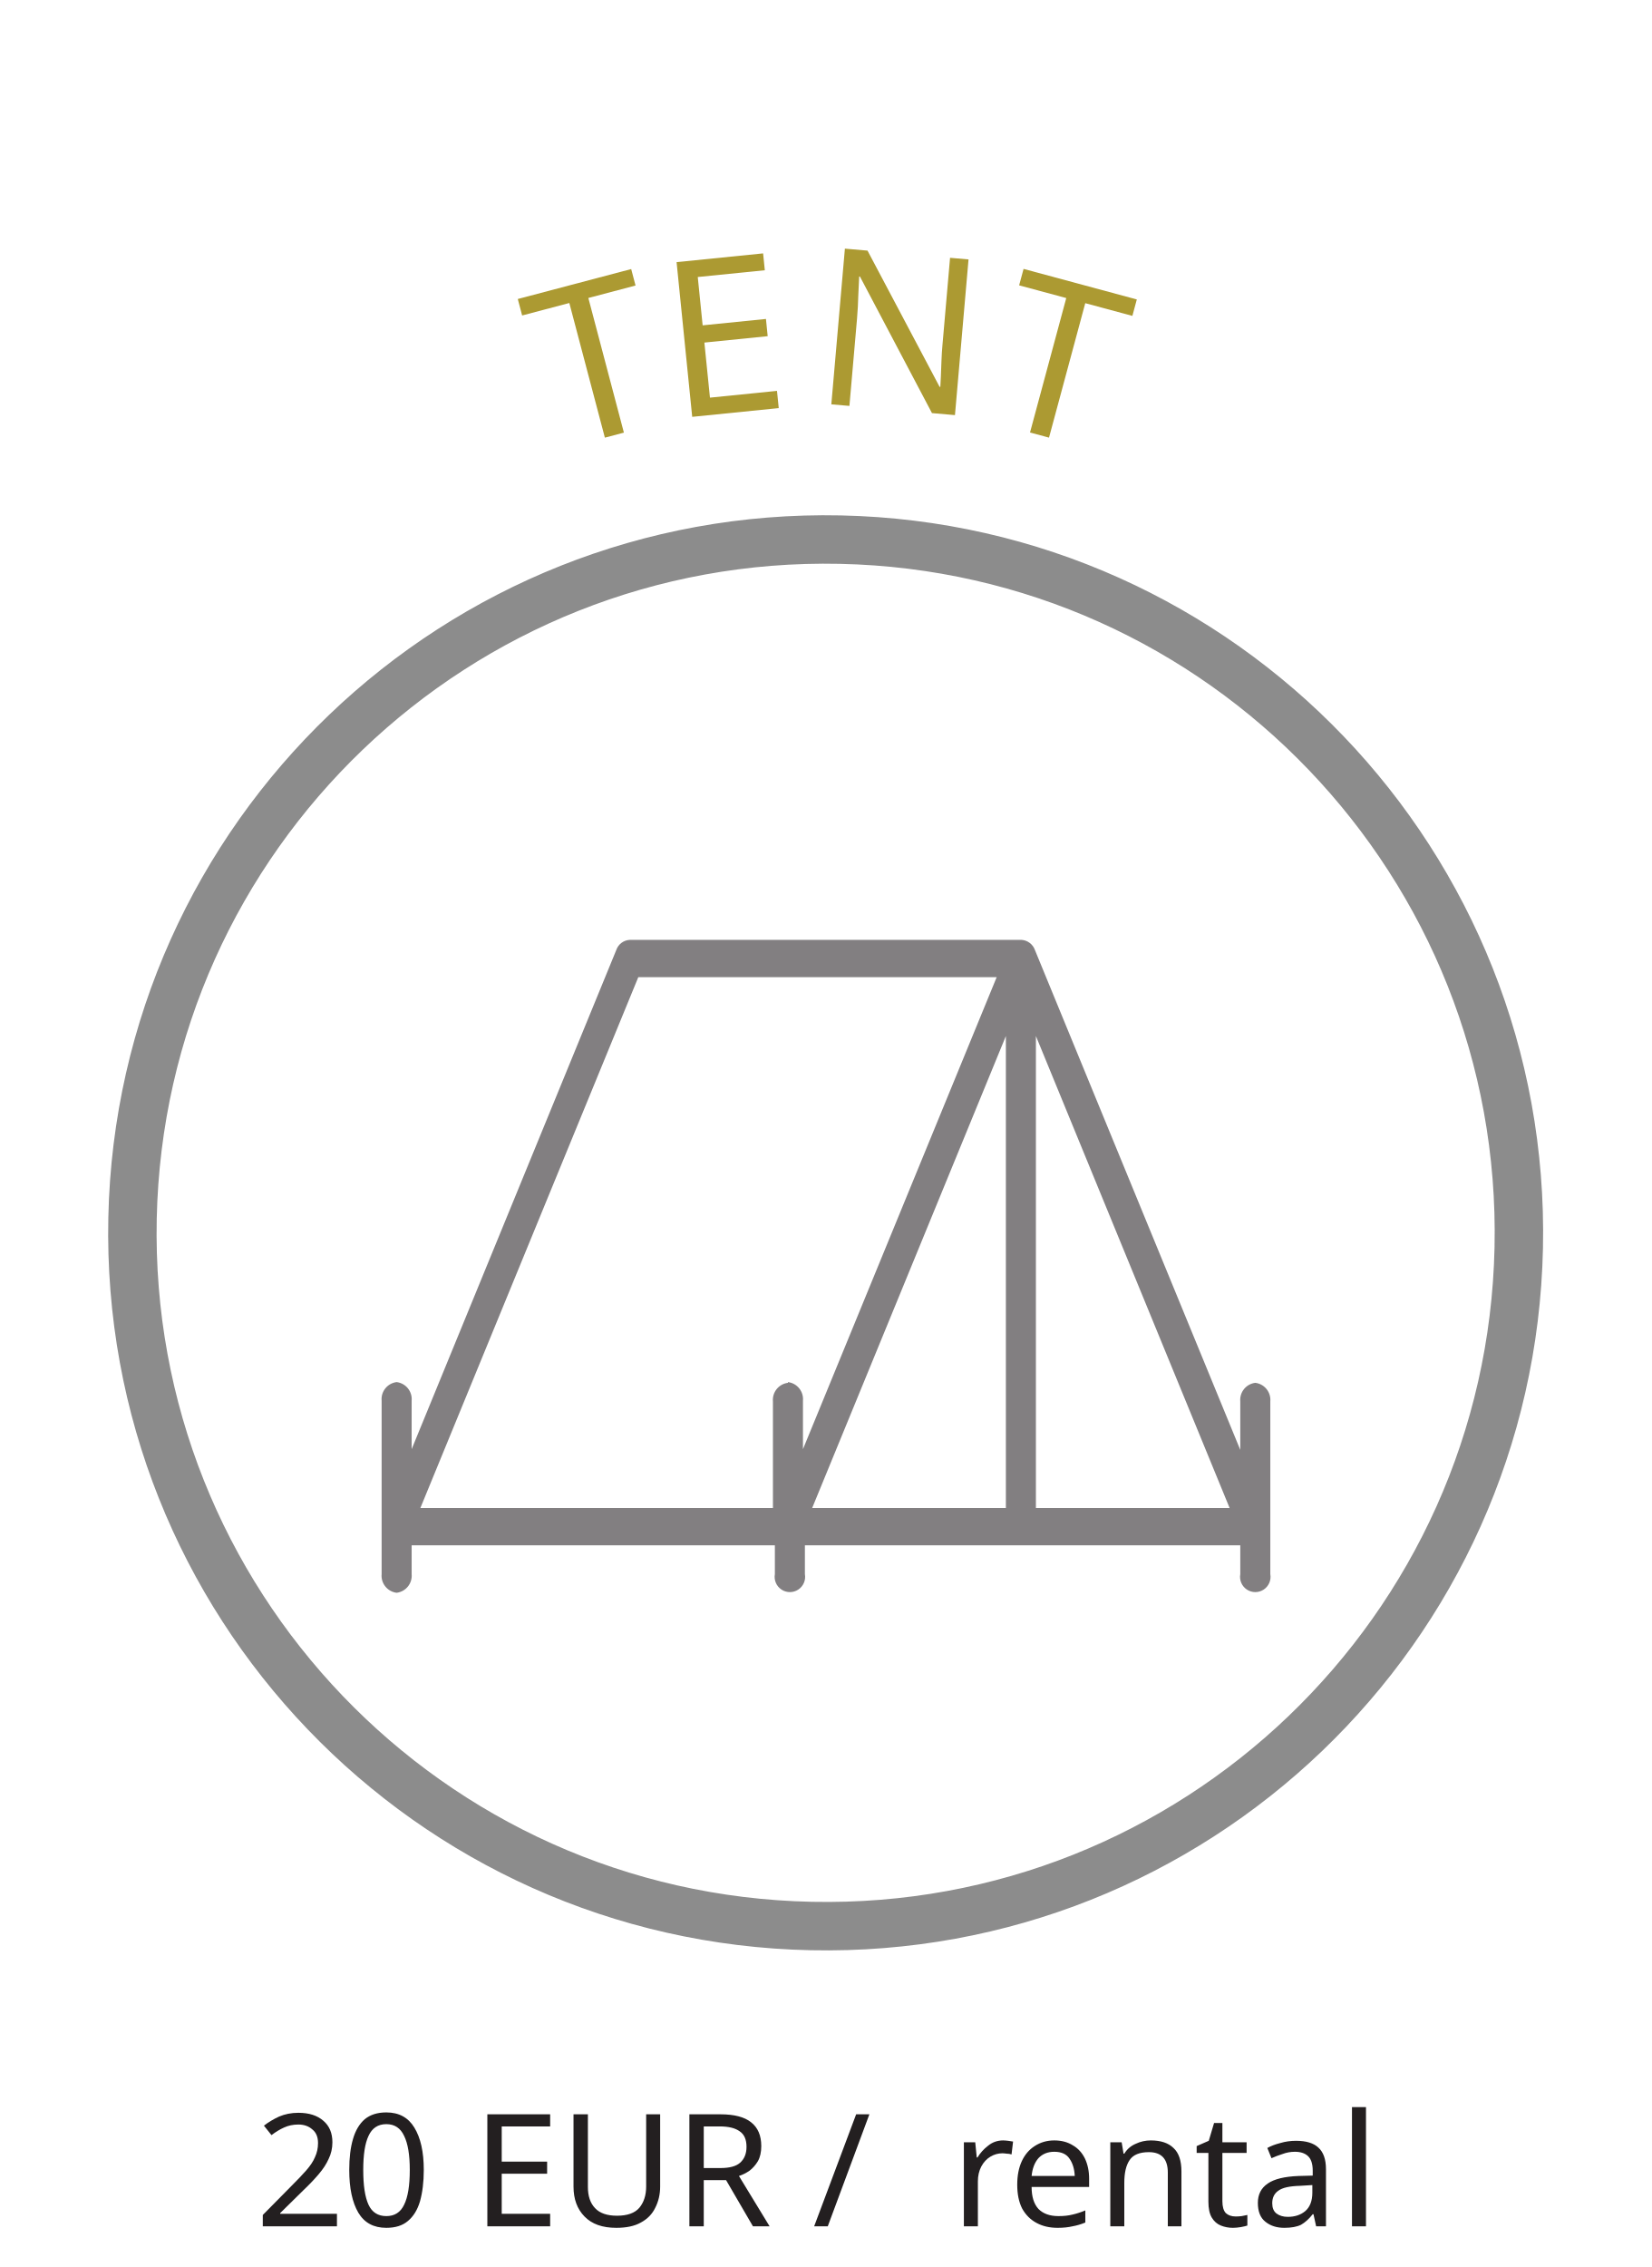
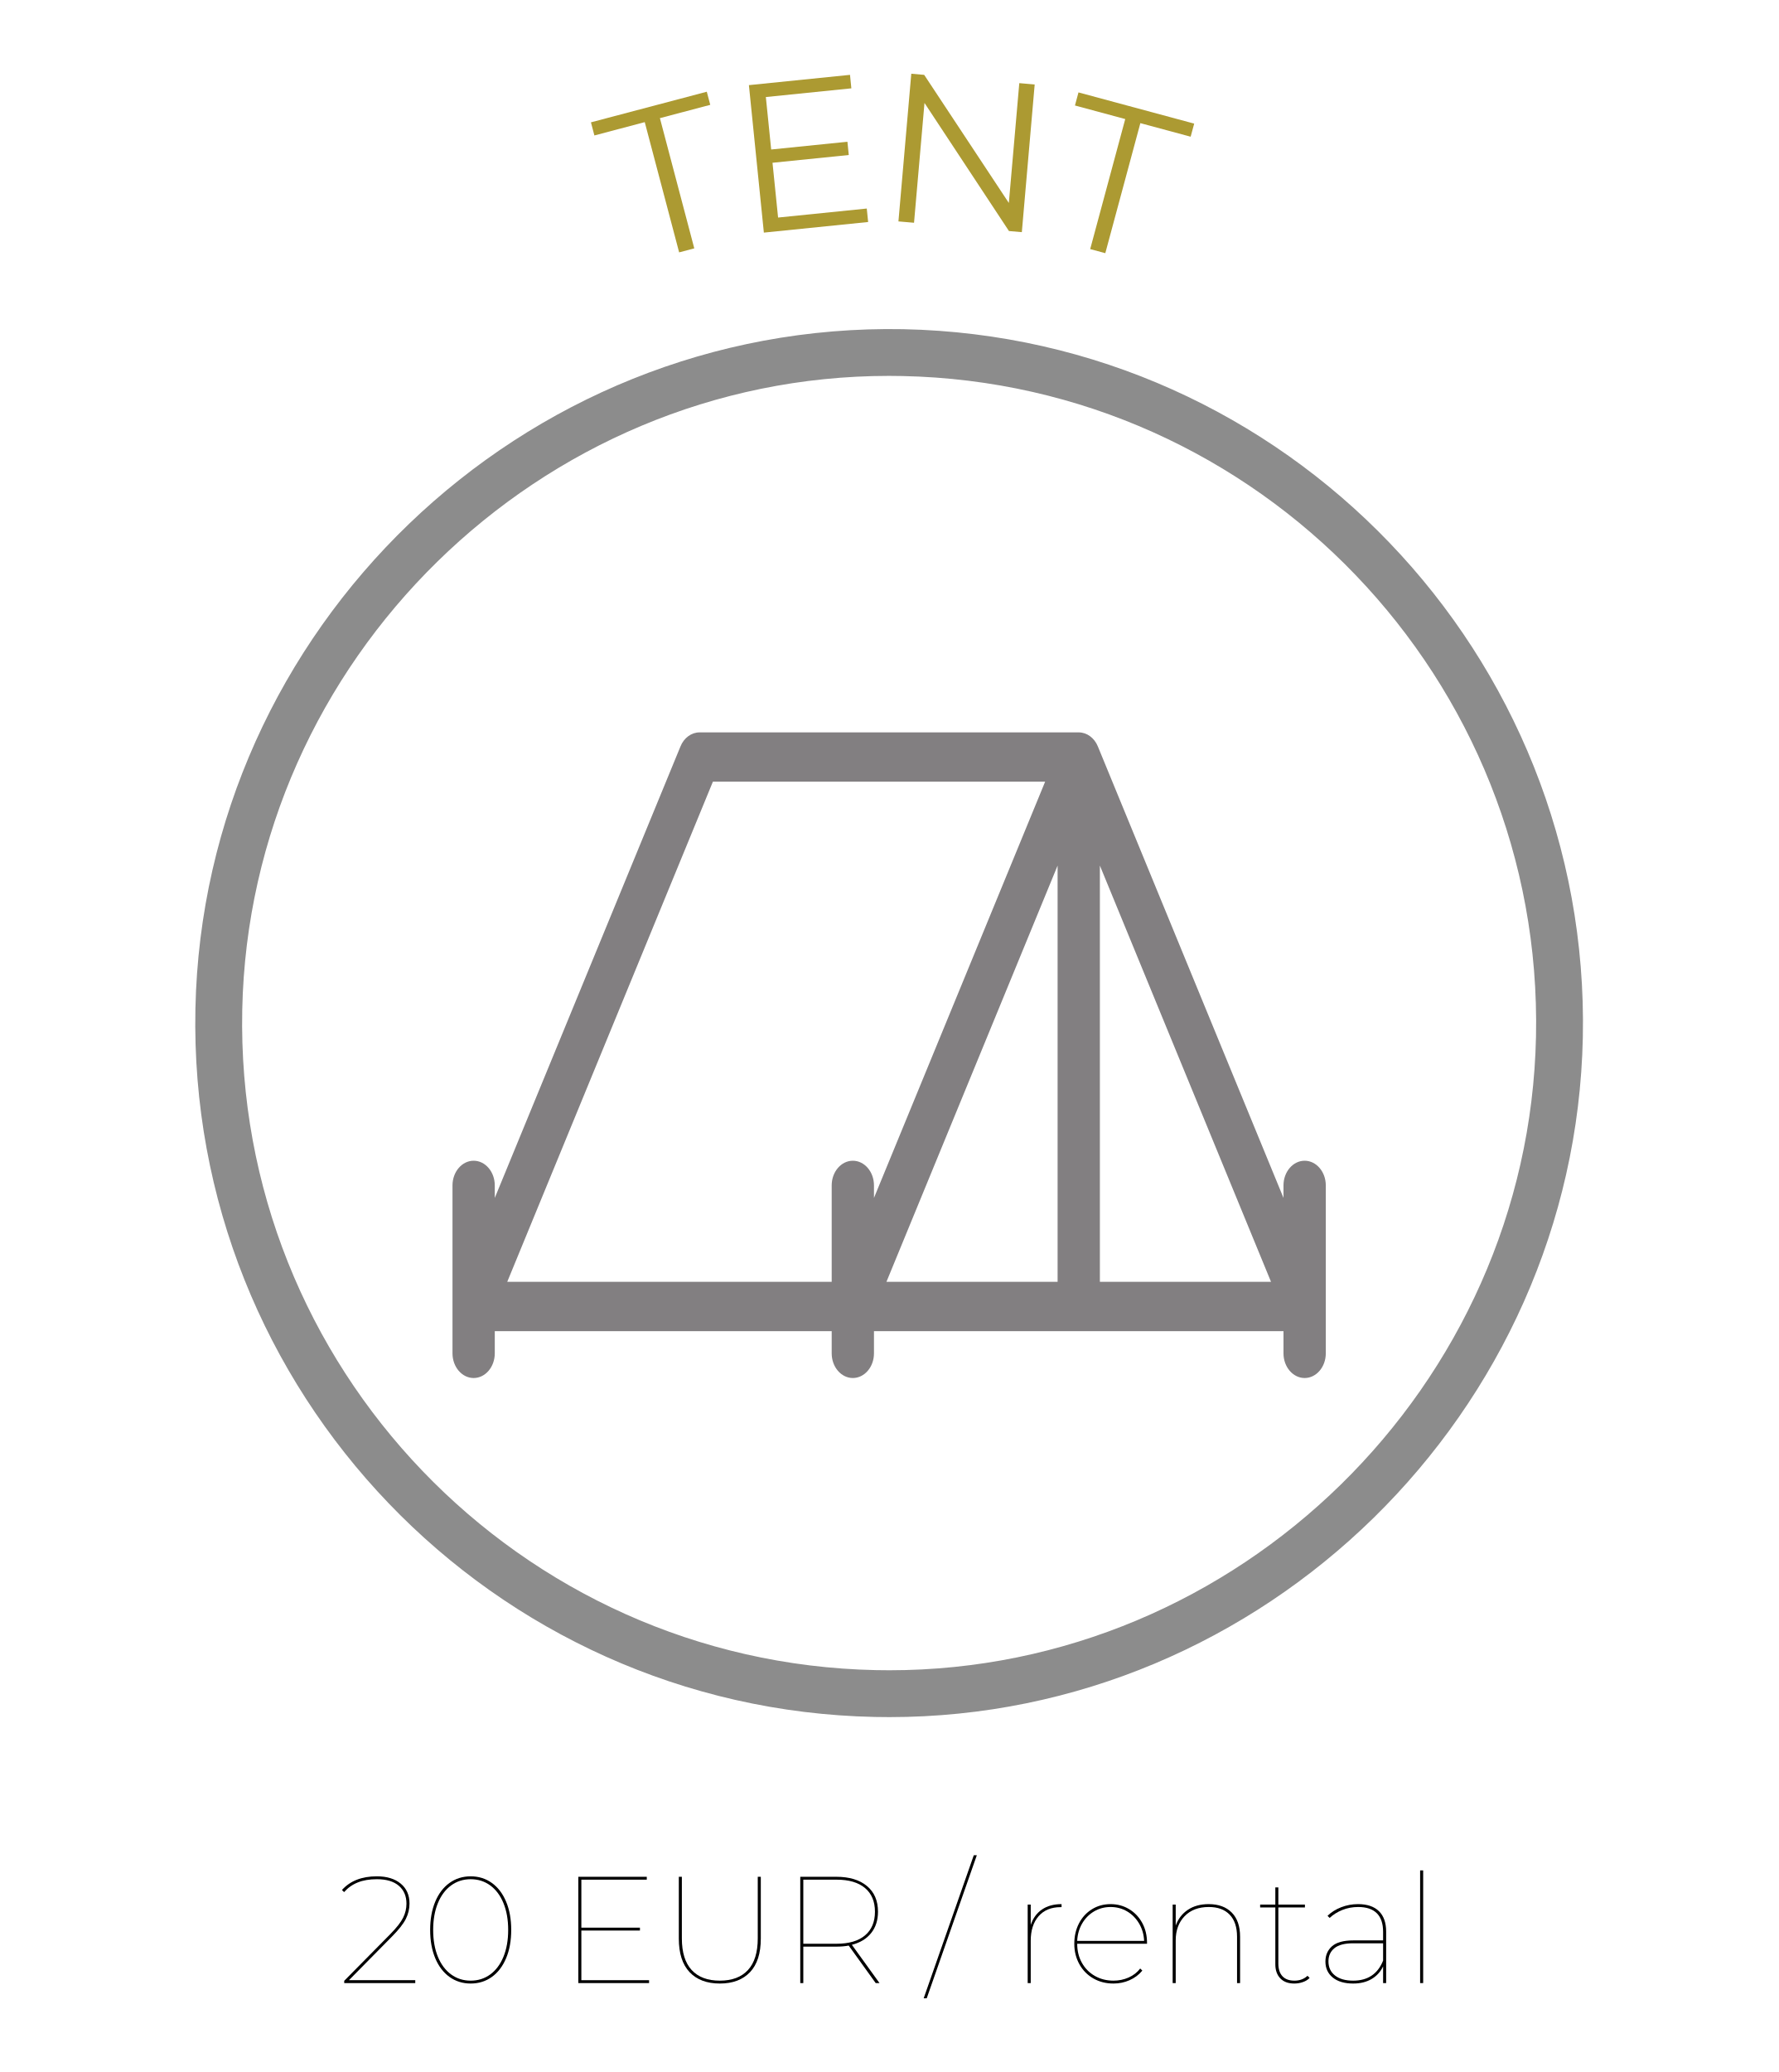
- <svg xmlns="http://www.w3.org/2000/svg" viewBox="0 0 68.19 93.61">
-   <defs>
-     <style>.cls-1{font-size:9.04px;fill:#ac9a32;font-family:Montserrat-Regular, Montserrat;}.cls-2{font-size:6.48px;fill:#231f20;font-family:Montserrat-Thin, Montserrat;}.cls-3{letter-spacing:0em;}.cls-4{letter-spacing:0em;}.cls-5{letter-spacing:-0.02em;}.cls-6{fill:none;stroke:#8c8c8c;stroke-miterlimit:10;stroke-width:2px;}.cls-7{fill:#827f81;}</style>
-   </defs>
-   <g id="Layer_2" data-name="Layer 2">
-     <g id="Layer_1-2" data-name="Layer 1">
-       <text class="cls-1" transform="translate(22.94 18.61) rotate(-14.79)">T</text>
-       <text class="cls-1" transform="matrix(0.99, -0.1, 0.1, 0.99, 27.72, 17.3)">E</text>
-       <text class="cls-1" transform="translate(33.46 16.62) rotate(4.98)">N</text>
-       <text class="cls-1" transform="translate(40.5 17.31) rotate(15.09)">T</text>
-       <text class="cls-2" transform="translate(10.54 91.93)">
-         <tspan class="cls-3">2</tspan>
-         <tspan class="cls-4" x="3.57" y="0">0 EUR / </tspan>
-         <tspan class="cls-5" x="28.72" y="0">r</tspan>
-         <tspan x="31.11" y="0">ental</tspan>
-       </text>
-       <path class="cls-6" d="M62.72,51.53a28.63,28.63,0,1,0-29.22,28A28.62,28.62,0,0,0,62.72,51.53Z" />
-       <path class="cls-7" d="M51.84,57.1a.71.71,0,0,0-.62.77v2L42.74,39.23a.63.63,0,0,0-.55-.42H26a.62.62,0,0,0-.55.42L17,59.84v-2a.71.71,0,0,0-.62-.77.71.71,0,0,0-.62.77V65a.71.71,0,0,0,.62.77A.71.71,0,0,0,17,65V63.81h15V65a.63.63,0,1,0,1.24,0V63.81H51.22V65a.63.63,0,1,0,1.24,0V57.87a.71.71,0,0,0-.62-.77Zm-19.3,0a.71.71,0,0,0-.62.77v4.4H17.36l9-21.92h14.8l-8,19.49v-2a.71.71,0,0,0-.62-.77Zm9,5.17h-8l8-19.49Zm1.24,0V42.78l8,19.49Z" />
-     </g>
+ <svg xmlns="http://www.w3.org/2000/svg" version="1.1" id="Layer_1" x="0px" y="0px" width="595.28px" height="693.448px" viewBox="0 0 595.28 693.448" style="enable-background:new 0 0 595.28 693.448;" xml:space="preserve">
+   <rect x="-3141.358" y="319.455" style="fill:#DAC725;" width="14.151" height="21.621" />
+   <g>
+     <path style="fill:#AC9A32;" d="M215.833,40.878l-16.857,4.456l-1.154-4.391l38.779-10.243l1.164,4.387l-16.855,4.455l11.506,43.581   l-5.068,1.339L215.833,40.878z" />
+     <path style="fill:#AC9A32;" d="M290.157,69.792l0.459,4.509l-34.908,3.548l-5.006-49.357l33.844-3.441l0.451,4.513l-28.623,2.913   l1.785,17.557l25.521-2.599l0.451,4.444l-25.529,2.595l1.867,18.334L290.157,69.792z" />
+     <path style="fill:#AC9A32;" d="M346.368,28.274l-4.301,49.421l-4.311-0.371l-28.277-42.873l-3.5,40.102l-5.221-0.452l4.303-49.426   l4.318,0.379l28.338,42.873l3.5-40.105L346.368,28.274z" />
+     <path style="fill:#AC9A32;" d="M376.683,39.845l-16.832-4.539l1.178-4.379l38.736,10.445l-1.188,4.379l-16.834-4.54l-11.734,43.52   l-5.061-1.362L376.683,39.845z" />
+     <path d="M139.013,662.724v0.965h-23.783v-0.762l15.402-15.602c2.135-2.17,3.574-4.007,4.316-5.516   c0.75-1.508,1.117-3.073,1.117-4.7c0-2.542-0.857-4.54-2.564-5.998c-1.707-1.455-4.156-2.186-7.34-2.186   c-2.443,0-4.563,0.356-6.355,1.068c-1.799,0.712-3.336,1.795-4.623,3.253l-0.711-0.712c2.74-3.051,6.637-4.574,11.689-4.574   c3.352,0,6.008,0.815,7.977,2.438c1.967,1.626,2.947,3.847,2.947,6.66c0,1.795-0.406,3.506-1.219,5.133   c-0.811,1.627-2.318,3.556-4.523,5.792l-14.537,14.74H139.013z" />
+     <path d="M150.474,661.629c-2.053-1.474-3.645-3.563-4.777-6.273c-1.133-2.713-1.699-5.864-1.699-9.454s0.566-6.74,1.699-9.454   c1.133-2.71,2.725-4.8,4.777-6.273c2.051-1.474,4.416-2.212,7.088-2.212c2.68,0,5.037,0.739,7.09,2.212   c2.051,1.474,3.643,3.563,4.775,6.273c1.141,2.714,1.707,5.864,1.707,9.454s-0.566,6.741-1.707,9.454   c-1.133,2.71-2.725,4.8-4.775,6.273c-2.053,1.474-4.41,2.212-7.09,2.212C154.89,663.841,152.524,663.103,150.474,661.629z    M164.122,660.791c1.891-1.39,3.369-3.361,4.418-5.921c1.049-2.557,1.576-5.546,1.576-8.968s-0.527-6.411-1.576-8.968   c-1.049-2.561-2.527-4.532-4.418-5.921c-1.898-1.39-4.088-2.086-6.561-2.086s-4.654,0.696-6.553,2.086   c-1.898,1.389-3.375,3.36-4.424,5.921c-1.049,2.557-1.578,5.546-1.578,8.968s0.529,6.411,1.578,8.968   c1.049,2.561,2.525,4.532,4.424,5.921c1.898,1.389,4.08,2.086,6.553,2.086S162.224,662.18,164.122,660.791z" />
+     <path d="M217.28,662.724v0.965h-23.686v-35.574h22.92v0.964h-21.902v16.061h19.613v0.965h-19.613v16.619H217.28z" />
+     <path d="M230.845,660.029c-2.404-2.542-3.605-6.285-3.605-11.23v-20.684h1.018v20.63c0,4.678,1.096,8.203,3.277,10.572   c2.189,2.373,5.328,3.56,9.432,3.56c4.094,0,7.24-1.187,9.422-3.56c2.182-2.37,3.277-5.895,3.277-10.572v-20.63h1.018v20.684   c0,4.945-1.201,8.689-3.605,11.23c-2.41,2.542-5.779,3.812-10.111,3.812C236.624,663.841,233.257,662.571,230.845,660.029z" />
+     <path d="M293.149,663.688l-9.039-12.551c-1.188,0.237-2.58,0.352-4.174,0.352h-11.023v12.199h-1.018v-35.574h12.041   c4.371,0,7.793,1.026,10.266,3.074c2.473,2.051,3.713,4.922,3.713,8.616c0,2.844-0.766,5.225-2.289,7.138   c-1.521,1.914-3.674,3.227-6.453,3.939l9.248,12.807H293.149z M280.044,650.525c4.127,0,7.305-0.93,9.523-2.794   c2.221-1.864,3.33-4.505,3.33-7.927s-1.109-6.067-3.33-7.931c-2.219-1.86-5.396-2.794-9.523-2.794h-11.131v21.446H280.044z" />
+     <path d="M325.983,620.899h1.018l-16.771,47.872h-1.02L325.983,620.899z" />
+     <path d="M348.804,639.065c1.768-1.202,3.949-1.803,6.561-1.803v1.014h-0.307c-3.154,0-5.611,1.011-7.371,3.024   c-1.762,2.017-2.643,4.769-2.643,8.26v14.128h-1.018v-26.273h1.018v6.81C345.796,641.99,347.042,640.267,348.804,639.065z" />
+     <path d="M383.972,650.525h-23.371c0,2.373,0.52,4.497,1.568,6.376c1.057,1.883,2.504,3.349,4.348,4.398   c1.846,1.049,3.92,1.577,6.225,1.577c1.799,0,3.482-0.349,5.061-1.045c1.576-0.693,2.871-1.7,3.889-3.024l0.711,0.712   c-1.156,1.39-2.58,2.458-4.271,3.204c-1.691,0.747-3.49,1.118-5.389,1.118c-2.504,0-4.746-0.566-6.729-1.703   c-1.982-1.133-3.545-2.718-4.678-4.75c-1.133-2.033-1.707-4.321-1.707-6.863s0.527-4.819,1.576-6.836   c1.049-2.013,2.504-3.59,4.35-4.723c1.844-1.137,3.918-1.703,6.223-1.703c2.273,0,4.34,0.559,6.201,1.676   c1.859,1.118,3.33,2.66,4.395,4.624c1.07,1.967,1.6,4.203,1.6,6.709V650.525z M366.241,639.701   c-1.66,0.984-2.992,2.339-3.996,4.065c-0.994,1.73-1.545,3.659-1.645,5.795h22.406c-0.1-2.136-0.658-4.065-1.676-5.795   c-1.02-1.726-2.352-3.081-4.012-4.065c-1.662-0.98-3.506-1.474-5.543-1.474C369.747,638.227,367.896,638.721,366.241,639.701z" />
+     <path d="M412.333,640.083c1.861,1.879,2.795,4.582,2.795,8.103v15.502h-1.018v-15.502c0-3.215-0.82-5.68-2.465-7.391   c-1.639-1.711-3.975-2.568-6.99-2.568c-3.422,0-6.123,1.026-8.1,3.074c-1.982,2.052-2.977,4.754-2.977,8.107v14.281h-1.02v-26.273   h1.02v7.012c0.811-2.235,2.166-3.988,4.064-5.259c1.898-1.271,4.219-1.906,6.967-1.906   C407.894,637.263,410.466,638.2,412.333,640.083z" />
+     <path d="M438.407,661.962c-0.574,0.609-1.332,1.076-2.266,1.397c-0.926,0.322-1.883,0.482-2.871,0.482   c-2.029,0-3.598-0.585-4.699-1.753c-1.104-1.171-1.646-2.737-1.646-4.7V638.38h-5.084v-0.965h5.084v-5.745h1.01v5.745h8.896v0.965   h-8.896v18.751c0,1.864,0.459,3.288,1.379,4.271c0.91,0.98,2.25,1.474,4.012,1.474c1.76,0,3.215-0.543,4.371-1.627L438.407,661.962   z" />
+     <path d="M461.61,639.624c1.607,1.577,2.412,3.854,2.412,6.836v17.228h-1.02V658.1c-0.842,1.795-2.127,3.2-3.834,4.218   c-1.715,1.015-3.768,1.523-6.178,1.523c-2.91,0-5.191-0.67-6.836-2.009c-1.639-1.336-2.459-3.124-2.459-5.359   c0-2.101,0.736-3.805,2.205-5.11c1.479-1.301,3.859-1.956,7.143-1.956h9.959v-2.897c0-2.745-0.703-4.808-2.105-6.201   c-1.408-1.386-3.482-2.083-6.23-2.083c-1.891,0-3.666,0.329-5.305,0.992c-1.646,0.662-3.063,1.55-4.25,2.667l-0.711-0.712   c1.256-1.217,2.779-2.174,4.578-2.871c1.791-0.693,3.674-1.041,5.641-1.041C457.667,637.263,459.995,638.051,461.61,639.624z    M463.003,656.167v-5.795h-10.012c-2.842,0-4.938,0.543-6.27,1.627c-1.34,1.087-2.014,2.561-2.014,4.421   c0,2.001,0.727,3.575,2.189,4.727c1.453,1.152,3.49,1.73,6.094,1.73C457.874,662.877,461.212,660.638,463.003,656.167z" />
+     <path d="M475.397,625.979h1.018v37.709h-1.018V625.979z" />
+     <path style="fill:#8C8C8C;" d="M297.735,574.674C297.728,574.674,297.743,574.674,297.735,574.674c-1.631,0-3.275-0.019-4.914-0.05   C164.772,571.96,62.761,465.622,65.417,337.574C68.05,210.536,174.526,107.685,302.46,110.173   c128.047,2.664,230.061,109.002,227.404,237.046C527.261,472.63,423.12,574.674,297.735,574.674z M297.552,125.801   c-116.932,0-214.031,95.146-216.457,212.098c-2.48,119.405,92.643,218.566,212.049,221.047c1.537,0.035,3.068,0.05,4.592,0.05   c116.926,0,214.023-95.146,216.451-212.098c2.48-119.405-92.645-218.567-212.049-221.047   C300.606,125.816,299.067,125.801,297.552,125.801z" />
+     <path style="fill:#827F81;" d="M436.739,461.189c-3.904,0-7.082-3.705-7.082-8.256v-7.425H292.569v7.425   c0,4.551-3.17,8.256-7.074,8.256s-7.08-3.705-7.08-8.256v-7.425H165.63v7.425c0,4.551-3.168,8.256-7.072,8.256   s-7.082-3.705-7.082-8.256v-56.208c0-4.551,3.178-8.256,7.082-8.256s7.072,3.705,7.072,8.256v4.191l62.176-151.132   c1.148-2.832,3.652-4.673,6.369-4.673h126.938c2.719,0,5.229,1.837,6.393,4.677l62.152,151.125v-4.188   c0-4.551,3.178-8.256,7.082-8.256s7.08,3.705,7.08,8.256v56.208C443.819,457.484,440.644,461.189,436.739,461.189z M425.485,429   l-57.291-139.313V429H425.485z M354.04,429V289.687L296.741,429H354.04z M278.415,429v-32.274c0-4.551,3.176-8.256,7.08-8.256   s7.074,3.705,7.074,8.256v4.188l57.299-139.302H238.646L169.802,429H278.415z" />
  </g>
</svg>
